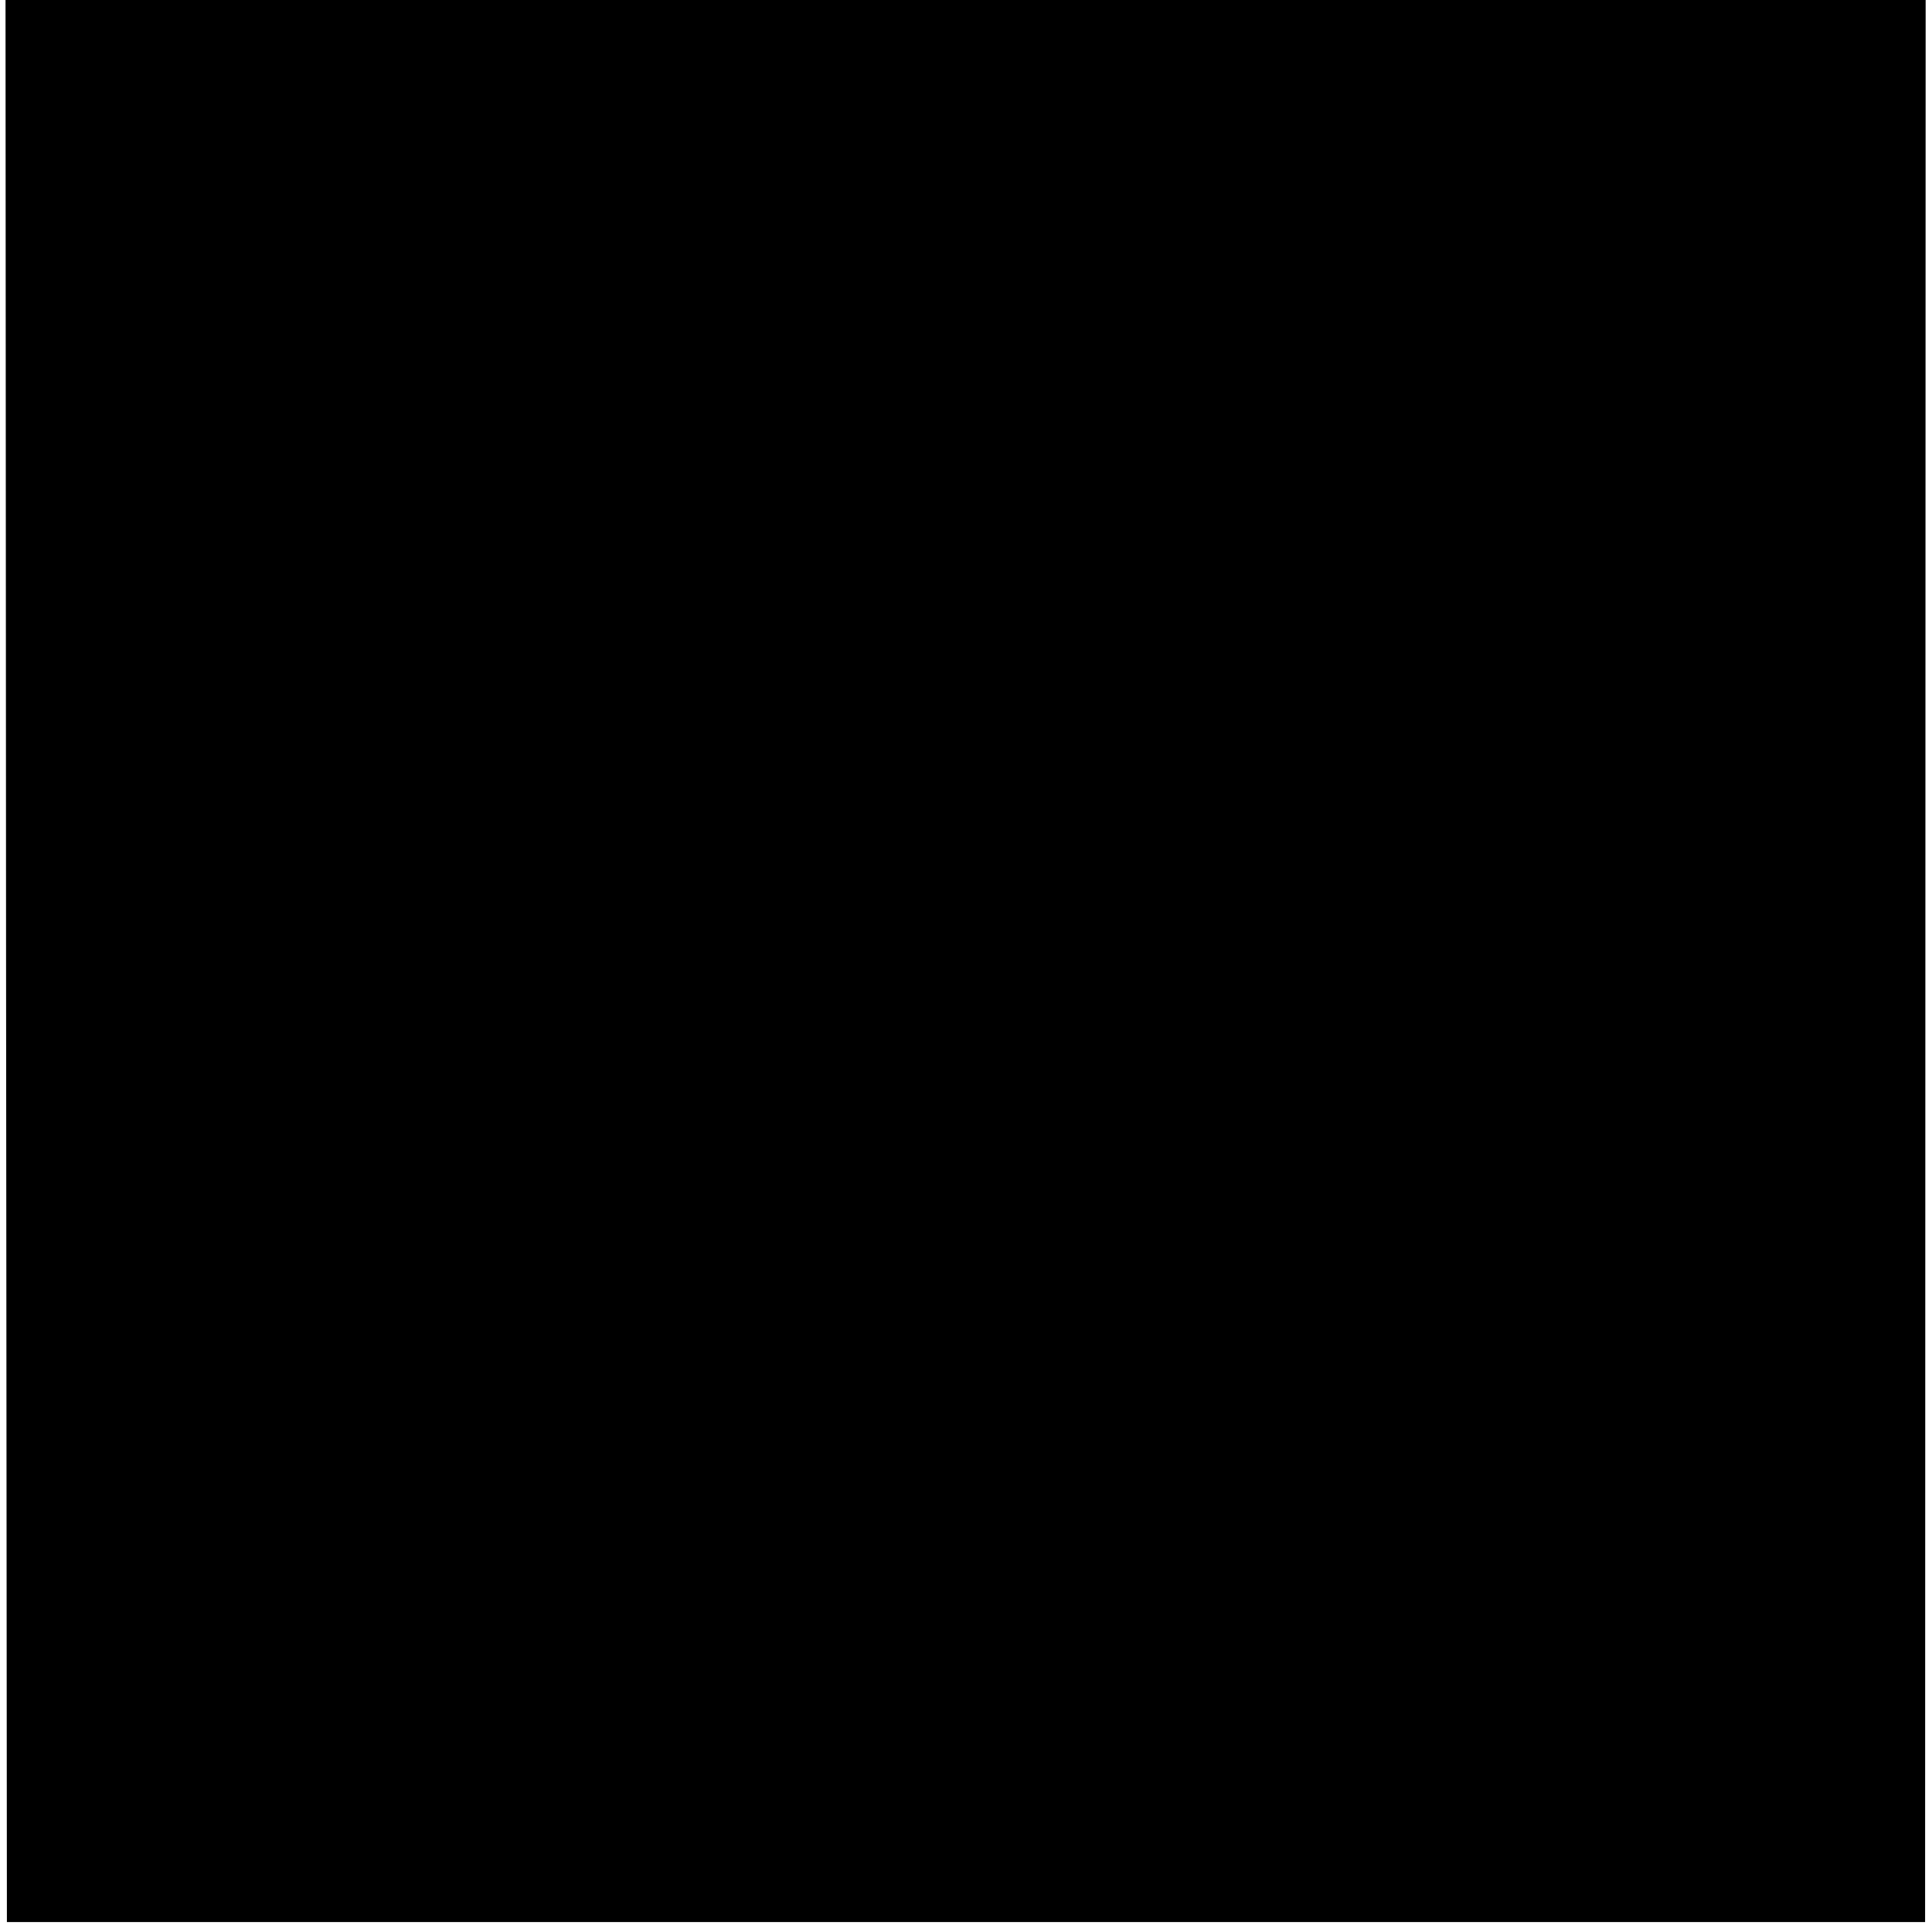
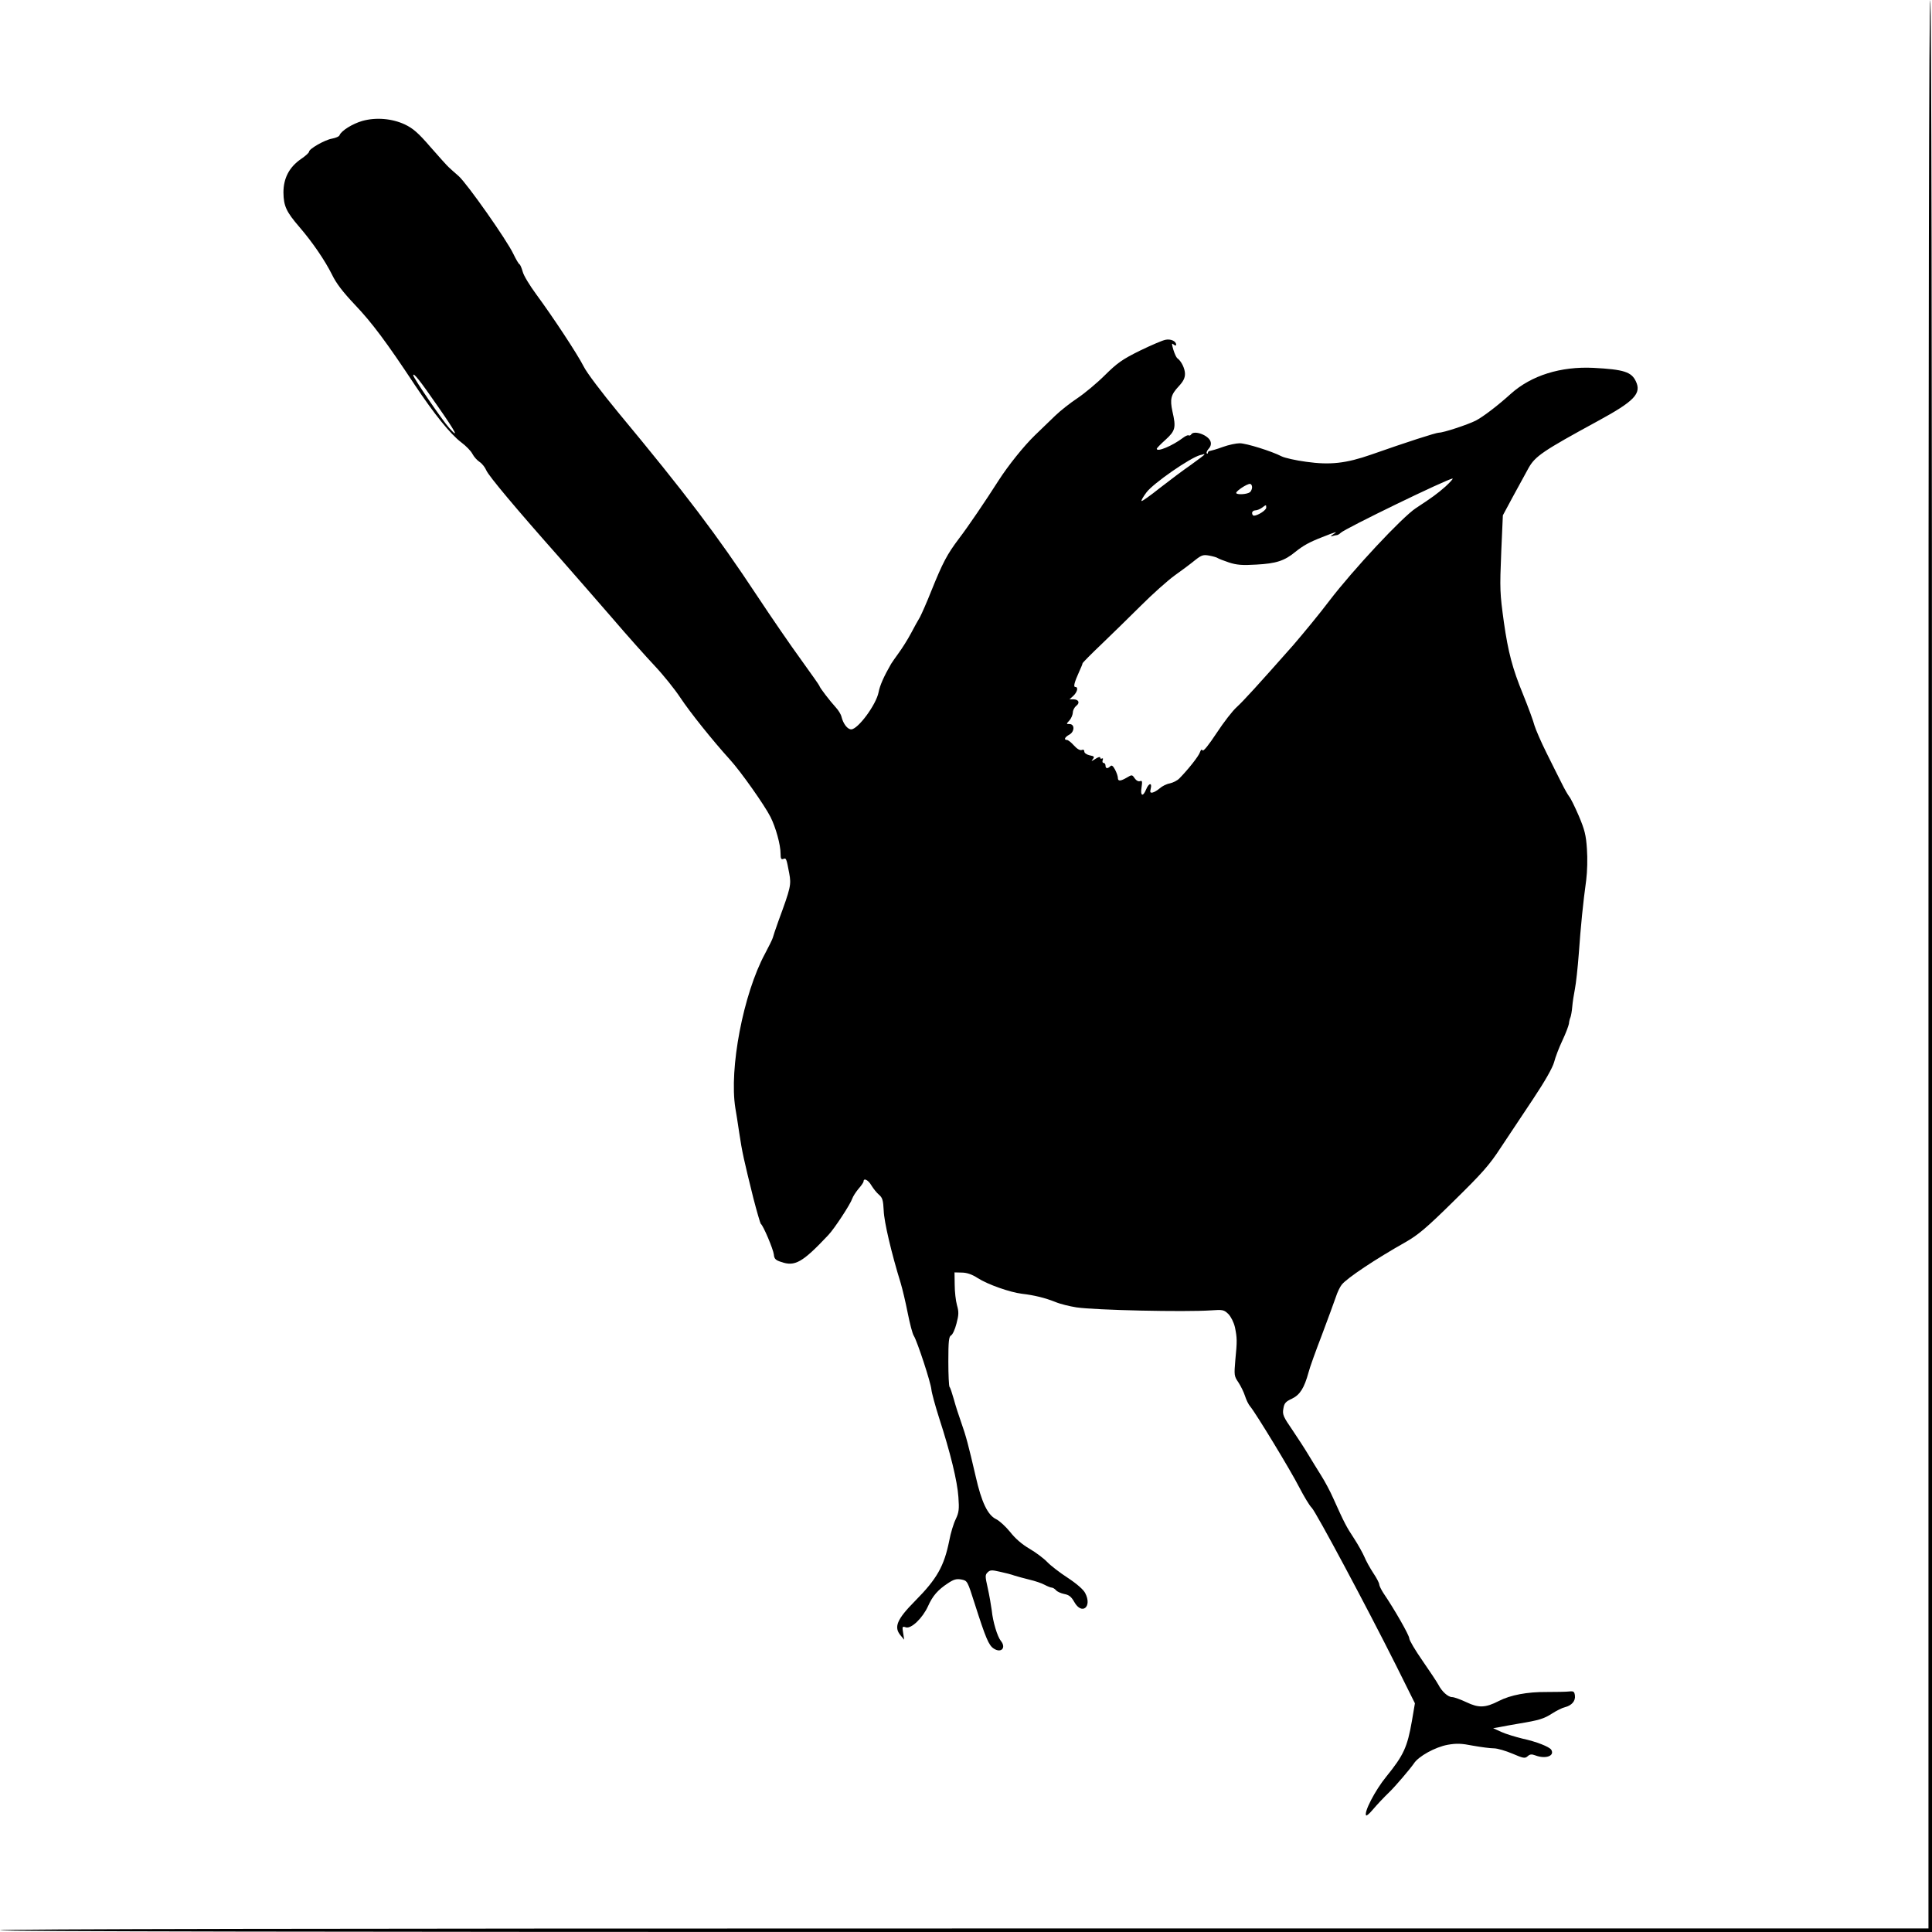
- <svg xmlns="http://www.w3.org/2000/svg" version="1.0" width="700pt" height="700pt" viewBox="0 0 700 700" preserveAspectRatio="xMidYMid meet">
-   <g transform="translate(0,700) scale(0.1,-0.1)" fill="#000000" stroke="none">
-     <path d="M22 3518 l3 -3482 3475 0 3475 0 1 3482 1 3482 -3479 0 -3478 0 2 -3482z" />
+ <svg xmlns="http://www.w3.org/2000/svg" version="1.0" width="1094pt" height="1094pt" viewBox="0 0 1094 1094" preserveAspectRatio="xMidYMid meet">
+   <g transform="translate(0,1094) scale(0.1,-0.1)" fill="#000000" stroke="none">
+     <path d="M10920 5480 l0 -5460 -5460 0 c-3633 0 -5460 -3 -5460 -10 0 -7 1830 -10 5470 -10 l5470 0 0 5470 c0 3640 -3 5470 -10 5470 -7 0 -10 -1827 -10 -5460z" />
+     <path d="M2051 10255 c-55 -16 -118 -55 -128 -80 -2 -8 -22 -16 -43 -20 -41 -7 -130 -58 -130 -74 0 -6 -20 -24 -45 -41 -67 -46 -100 -109 -100 -190 1 -77 16 -109 90 -195 75 -87 145 -190 185 -270 24 -50 62 -99 130 -171 97 -102 179 -212 339 -454 110 -165 200 -277 263 -325 27 -20 55 -49 63 -65 9 -17 27 -37 41 -46 14 -9 31 -31 38 -48 14 -32 167 -215 419 -499 78 -89 211 -241 294 -337 82 -96 191 -218 240 -270 49 -52 114 -133 145 -180 55 -83 183 -243 281 -351 62 -68 196 -258 230 -325 30 -60 57 -157 57 -208 0 -27 3 -34 15 -30 17 7 18 4 34 -81 12 -65 9 -80 -61 -270 -16 -44 -30 -87 -32 -95 -2 -8 -22 -49 -44 -90 -123 -228 -204 -651 -168 -875 4 -22 14 -85 22 -140 16 -108 27 -156 80 -370 20 -77 39 -142 42 -145 14 -9 71 -145 74 -174 2 -24 10 -32 42 -42 77 -27 120 -3 265 151 35 36 127 177 137 208 4 12 20 37 35 55 16 18 29 37 29 42 0 22 27 8 44 -22 11 -18 30 -42 43 -53 20 -17 24 -31 27 -90 2 -63 44 -242 96 -410 10 -33 28 -109 40 -170 12 -60 27 -119 35 -130 19 -31 95 -261 99 -303 2 -20 22 -93 44 -162 64 -197 103 -358 109 -447 5 -69 3 -87 -15 -125 -12 -24 -29 -79 -37 -123 -29 -143 -69 -215 -193 -340 -104 -105 -122 -149 -82 -196 l20 -24 -6 39 c-6 36 -5 38 16 31 30 -9 94 52 125 120 26 58 55 92 113 130 33 22 48 26 76 21 34 -7 34 -7 76 -139 62 -194 79 -234 107 -252 43 -28 72 5 40 44 -19 23 -45 108 -51 171 -4 30 -14 88 -23 128 -15 66 -15 74 -1 88 14 14 23 15 70 4 29 -6 67 -16 83 -22 17 -5 55 -16 85 -23 30 -7 69 -20 85 -29 17 -9 35 -16 41 -16 6 0 17 -7 24 -15 7 -8 27 -17 46 -21 27 -5 40 -15 57 -45 43 -77 103 -28 62 50 -9 19 -48 53 -98 86 -45 29 -98 70 -117 90 -19 20 -64 54 -100 75 -43 25 -81 58 -110 95 -25 31 -61 64 -80 73 -47 23 -82 95 -115 241 -41 177 -55 230 -82 306 -14 39 -33 98 -42 132 -10 35 -20 66 -24 69 -4 4 -7 69 -7 145 0 114 3 140 15 147 9 4 23 35 31 67 13 49 14 66 3 104 -7 25 -13 77 -13 116 l-1 70 41 -1 c28 0 58 -10 90 -31 58 -37 184 -81 251 -89 69 -8 130 -23 188 -46 28 -12 82 -25 120 -31 108 -16 614 -27 762 -17 68 5 74 3 99 -21 15 -16 30 -46 37 -75 12 -60 13 -76 2 -186 -7 -84 -7 -90 17 -125 14 -21 31 -56 38 -78 7 -22 20 -49 30 -60 31 -37 227 -359 276 -455 27 -52 59 -106 72 -118 25 -26 308 -555 477 -892 l107 -215 -17 -100 c-26 -149 -47 -194 -145 -315 -63 -77 -129 -204 -114 -220 3 -3 19 11 35 30 30 35 61 68 99 105 32 31 117 131 136 159 26 41 121 93 191 106 51 9 78 8 144 -5 45 -8 98 -15 118 -15 20 0 67 -14 105 -30 63 -27 71 -28 86 -15 13 12 23 13 44 5 58 -22 111 -3 90 32 -11 17 -84 46 -163 63 -40 10 -94 26 -120 38 l-46 21 35 6 c19 4 69 13 110 20 115 19 142 27 190 58 25 16 57 32 72 35 38 10 60 35 56 66 -3 22 -7 26 -33 23 -16 -2 -74 -3 -128 -3 -108 1 -204 -17 -270 -51 -76 -39 -114 -40 -183 -7 -34 16 -70 29 -81 29 -23 0 -58 31 -78 70 -8 15 -49 77 -90 136 -41 59 -75 116 -75 127 0 17 -83 163 -147 257 -12 19 -23 41 -23 48 0 8 -15 37 -34 65 -19 29 -41 69 -50 91 -9 21 -35 68 -59 105 -43 65 -55 88 -117 226 -17 39 -48 97 -69 130 -21 33 -53 86 -72 117 -19 32 -60 95 -91 141 -51 74 -57 87 -51 120 5 31 12 40 49 57 45 22 69 59 94 150 6 25 40 119 75 210 34 91 70 188 79 215 9 28 24 59 34 71 31 38 190 144 362 241 70 40 118 80 273 233 159 156 201 203 264 300 42 63 124 187 183 275 68 102 111 178 120 210 7 28 28 83 47 123 19 40 35 83 37 95 1 12 5 29 9 37 3 8 8 35 10 60 2 25 9 70 15 100 6 30 16 120 22 200 11 156 24 287 42 417 6 48 8 121 4 176 -5 78 -13 109 -46 187 -22 51 -46 100 -54 109 -7 9 -27 43 -43 76 -17 33 -55 110 -86 172 -31 62 -61 132 -68 155 -6 24 -35 103 -65 177 -60 146 -84 239 -108 406 -23 168 -24 185 -15 404 l9 203 57 106 c32 58 72 131 88 161 38 68 81 97 393 267 208 113 248 156 215 225 -25 53 -68 67 -240 76 -186 9 -352 -43 -468 -147 -74 -67 -158 -131 -199 -152 -46 -23 -182 -68 -208 -68 -17 0 -184 -54 -383 -124 -143 -50 -233 -60 -368 -41 -60 8 -122 22 -140 31 -56 29 -200 74 -237 74 -20 0 -63 -9 -96 -21 -32 -12 -65 -21 -71 -22 -7 0 -13 -5 -13 -10 0 -6 -3 -7 -7 -4 -3 4 2 16 11 26 12 13 15 27 11 40 -11 37 -94 67 -110 41 -4 -6 -10 -8 -15 -5 -4 2 -18 -4 -31 -14 -59 -45 -149 -83 -149 -62 0 3 22 26 50 51 56 51 60 69 39 160 -15 70 -9 95 36 143 25 27 35 46 35 70 0 30 -21 73 -44 89 -5 4 -15 25 -22 48 -10 35 -10 39 2 29 8 -7 14 -7 14 -1 0 20 -30 34 -60 28 -17 -3 -82 -31 -146 -62 -99 -49 -127 -69 -197 -138 -45 -45 -115 -103 -155 -130 -41 -27 -98 -72 -127 -100 -29 -28 -81 -78 -115 -111 -63 -61 -151 -171 -205 -255 -76 -119 -173 -262 -225 -330 -67 -89 -91 -134 -156 -295 -26 -66 -56 -133 -65 -150 -10 -16 -33 -58 -51 -92 -18 -34 -49 -83 -68 -109 -19 -26 -39 -55 -44 -63 -41 -71 -64 -123 -71 -161 -14 -71 -117 -210 -155 -210 -21 0 -45 31 -55 71 -3 14 -18 38 -32 53 -33 36 -93 114 -93 122 0 3 -47 69 -103 147 -57 78 -169 241 -249 362 -230 348 -406 580 -787 1039 -94 114 -179 226 -196 261 -36 71 -174 280 -269 409 -36 49 -71 106 -76 127 -6 21 -14 41 -19 43 -5 3 -20 29 -34 58 -36 77 -261 397 -310 441 -23 20 -49 43 -57 51 -8 7 -54 58 -102 113 -69 80 -99 106 -145 128 -72 34 -164 42 -242 20z m424 -1610 c105 -150 128 -194 70 -130 -40 44 -205 286 -205 300 0 18 39 -31 135 -170z m4345 -279 c0 -2 -34 -28 -76 -58 -42 -29 -121 -88 -176 -131 -55 -44 -102 -77 -104 -74 -3 3 10 25 28 49 38 51 247 196 304 211 10 2 20 5 22 6 1 0 2 -1 2 -3z m1365 -181 c-48 -42 -74 -61 -167 -122 -78 -51 -356 -349 -489 -523 -59 -78 -145 -182 -205 -252 -206 -233 -283 -317 -320 -351 -24 -21 -75 -87 -115 -148 -45 -68 -75 -106 -80 -98 -4 8 -9 4 -14 -10 -6 -21 -66 -97 -116 -148 -12 -13 -37 -25 -55 -29 -18 -3 -44 -16 -57 -28 -13 -11 -31 -22 -41 -24 -13 -2 -15 2 -10 22 9 36 -11 33 -26 -4 -18 -44 -34 -38 -26 11 5 34 4 40 -8 36 -9 -4 -22 3 -31 16 -14 21 -16 21 -44 4 -36 -21 -51 -22 -51 -2 0 9 -7 30 -16 47 -12 22 -19 27 -27 19 -15 -15 -27 -14 -27 4 0 8 -5 15 -11 15 -6 0 -8 7 -5 16 3 8 2 12 -4 9 -6 -3 -10 -1 -10 5 0 6 -12 3 -27 -7 -23 -15 -26 -15 -15 -2 11 14 8 17 -18 22 -17 4 -30 13 -30 21 0 10 -6 13 -15 9 -10 -3 -26 6 -44 26 -15 17 -33 31 -39 31 -20 0 -13 16 13 30 30 16 32 60 1 60 -19 0 -19 0 0 21 10 11 18 31 19 44 0 13 9 30 19 38 23 17 14 37 -16 37 l-22 0 22 20 c23 22 29 50 11 50 -12 0 -6 25 22 87 11 23 19 44 19 47 0 3 48 52 107 108 59 57 160 155 224 219 64 64 150 141 190 170 41 29 93 68 116 87 37 29 46 32 80 26 21 -4 43 -10 48 -14 6 -4 34 -15 64 -25 43 -14 75 -17 155 -12 112 6 159 21 221 72 45 36 79 55 151 83 83 33 92 35 64 17 -15 -10 -18 -14 -7 -11 10 3 22 6 27 6 5 0 15 6 22 13 26 25 605 306 633 307 5 0 -13 -20 -40 -45z m-1095 -4 c0 -10 -6 -23 -12 -28 -17 -13 -78 -16 -78 -4 0 11 60 51 78 51 6 0 12 -8 12 -19z m80 -116 c0 -14 -48 -45 -70 -45 -5 0 -10 7 -10 15 0 8 8 15 18 15 10 0 27 7 38 15 24 18 24 18 24 0z" />
  </g>
</svg>
